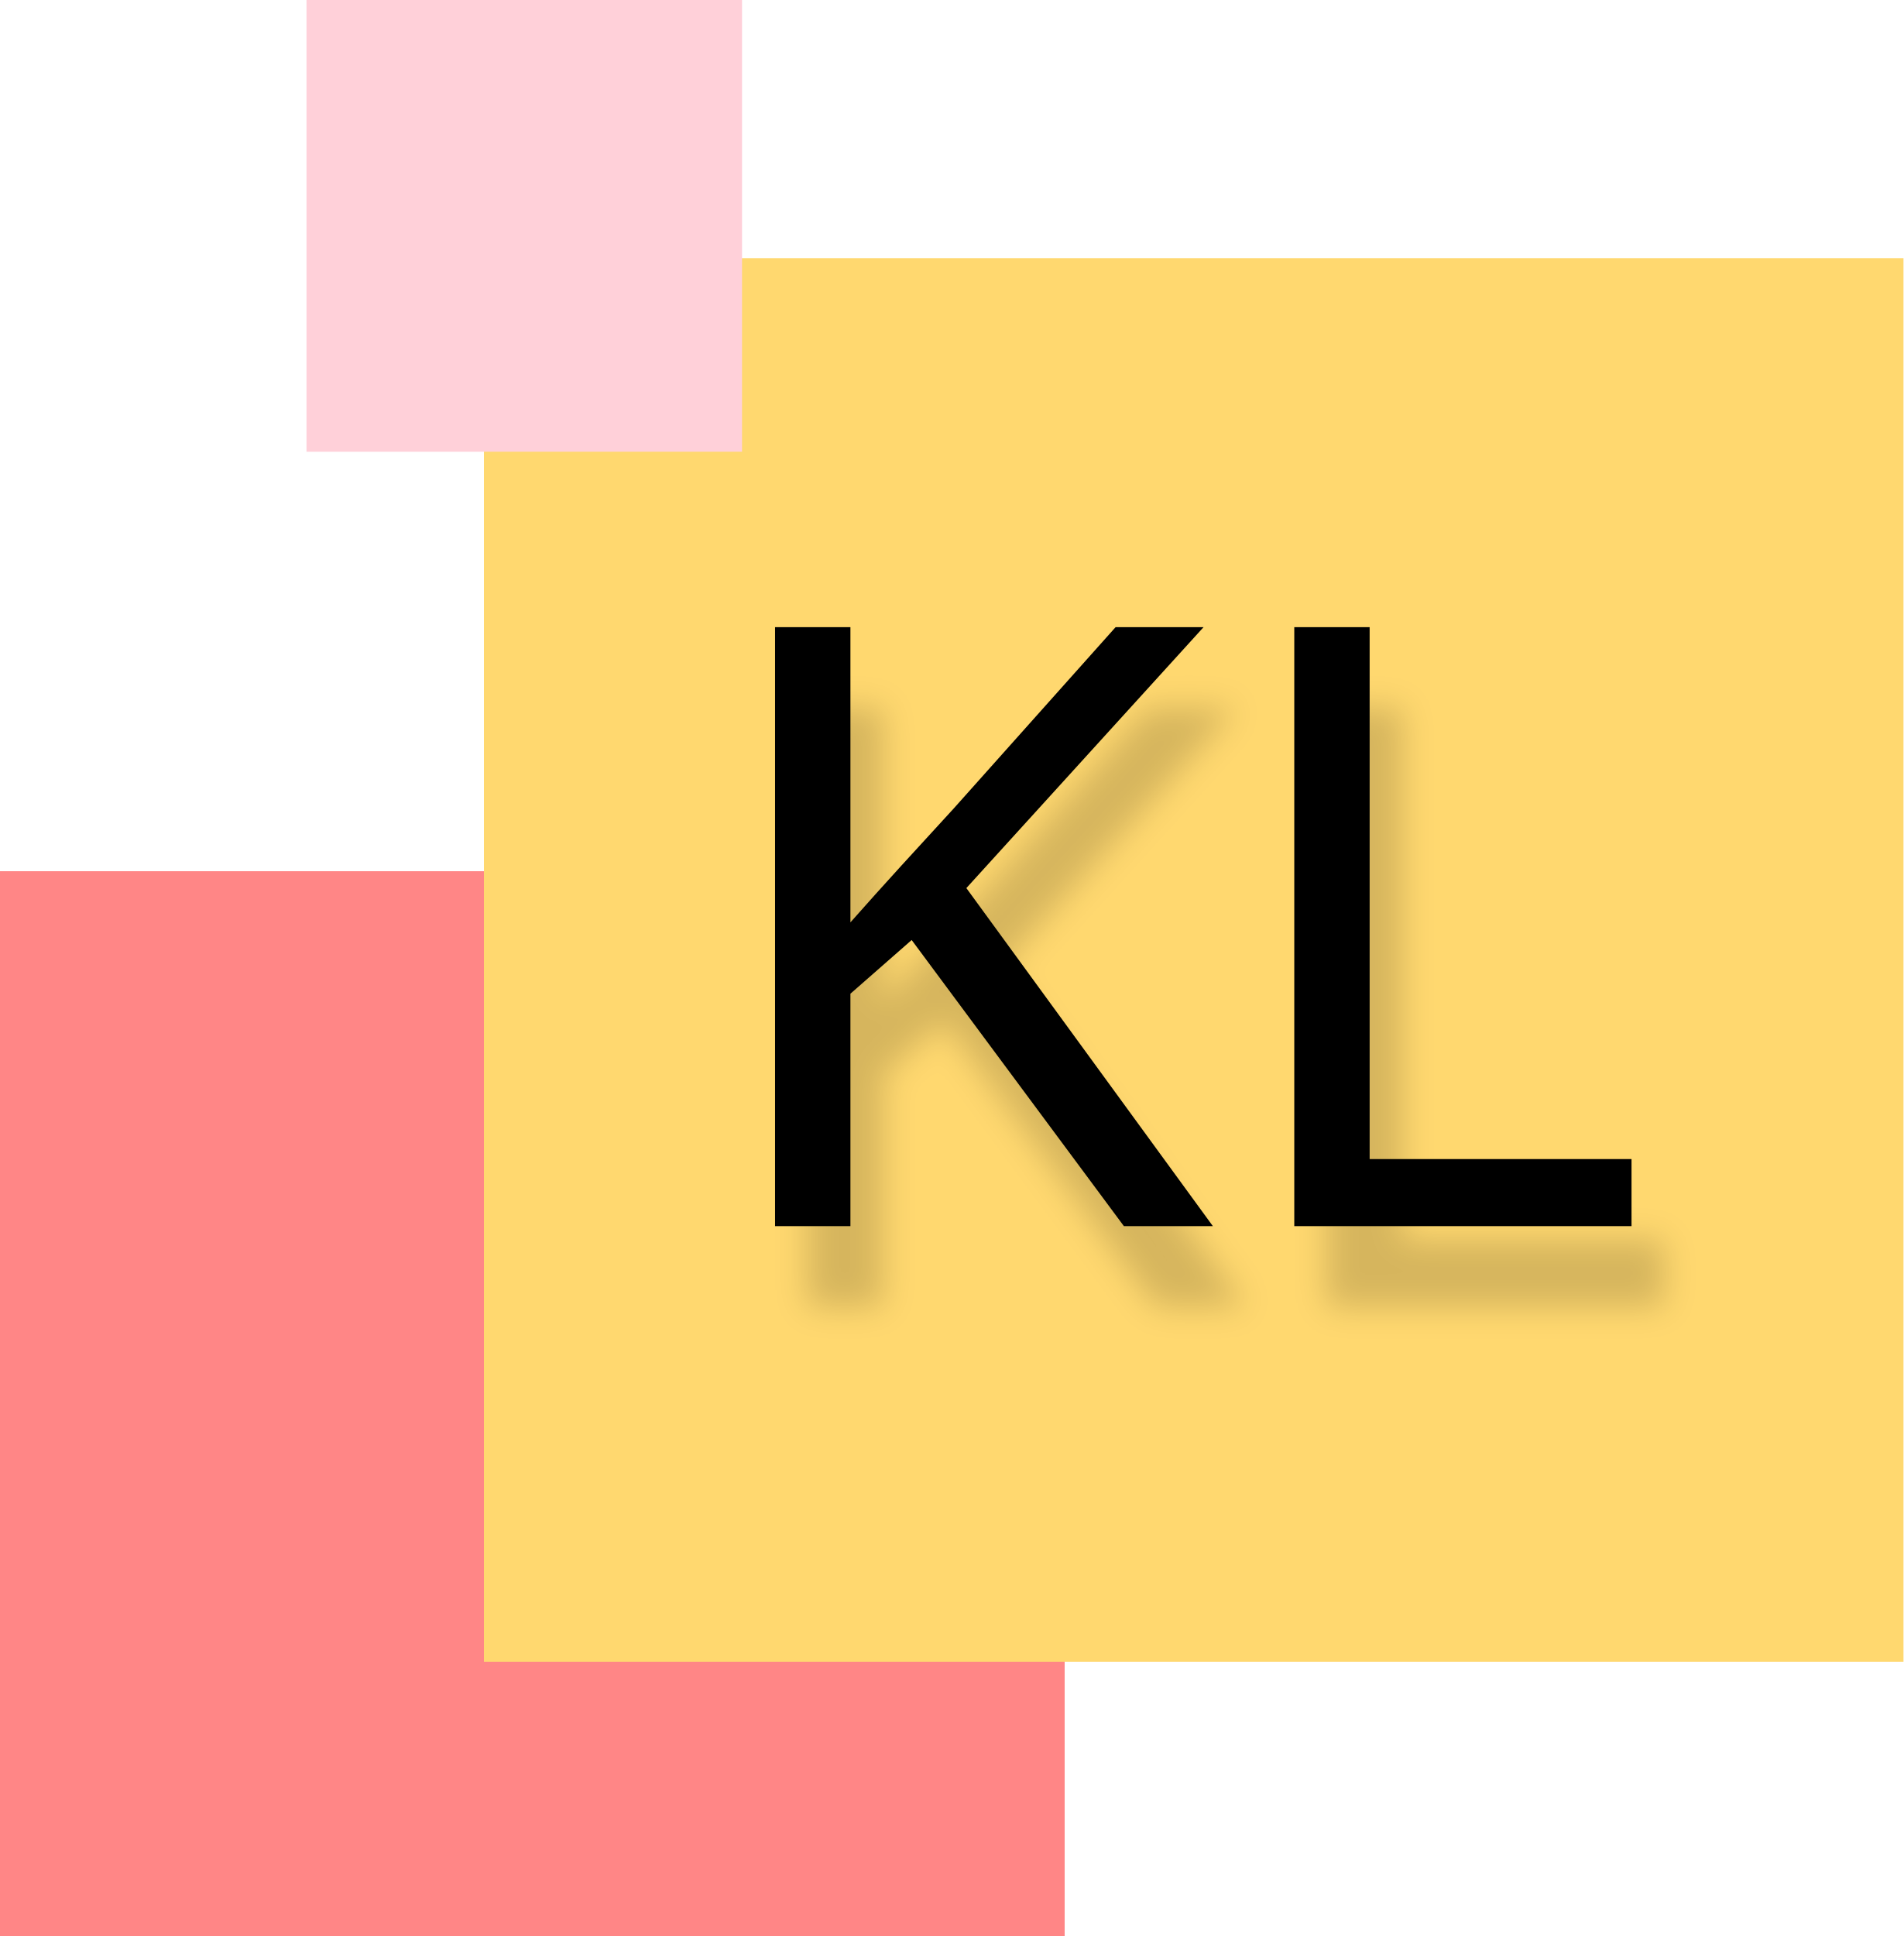
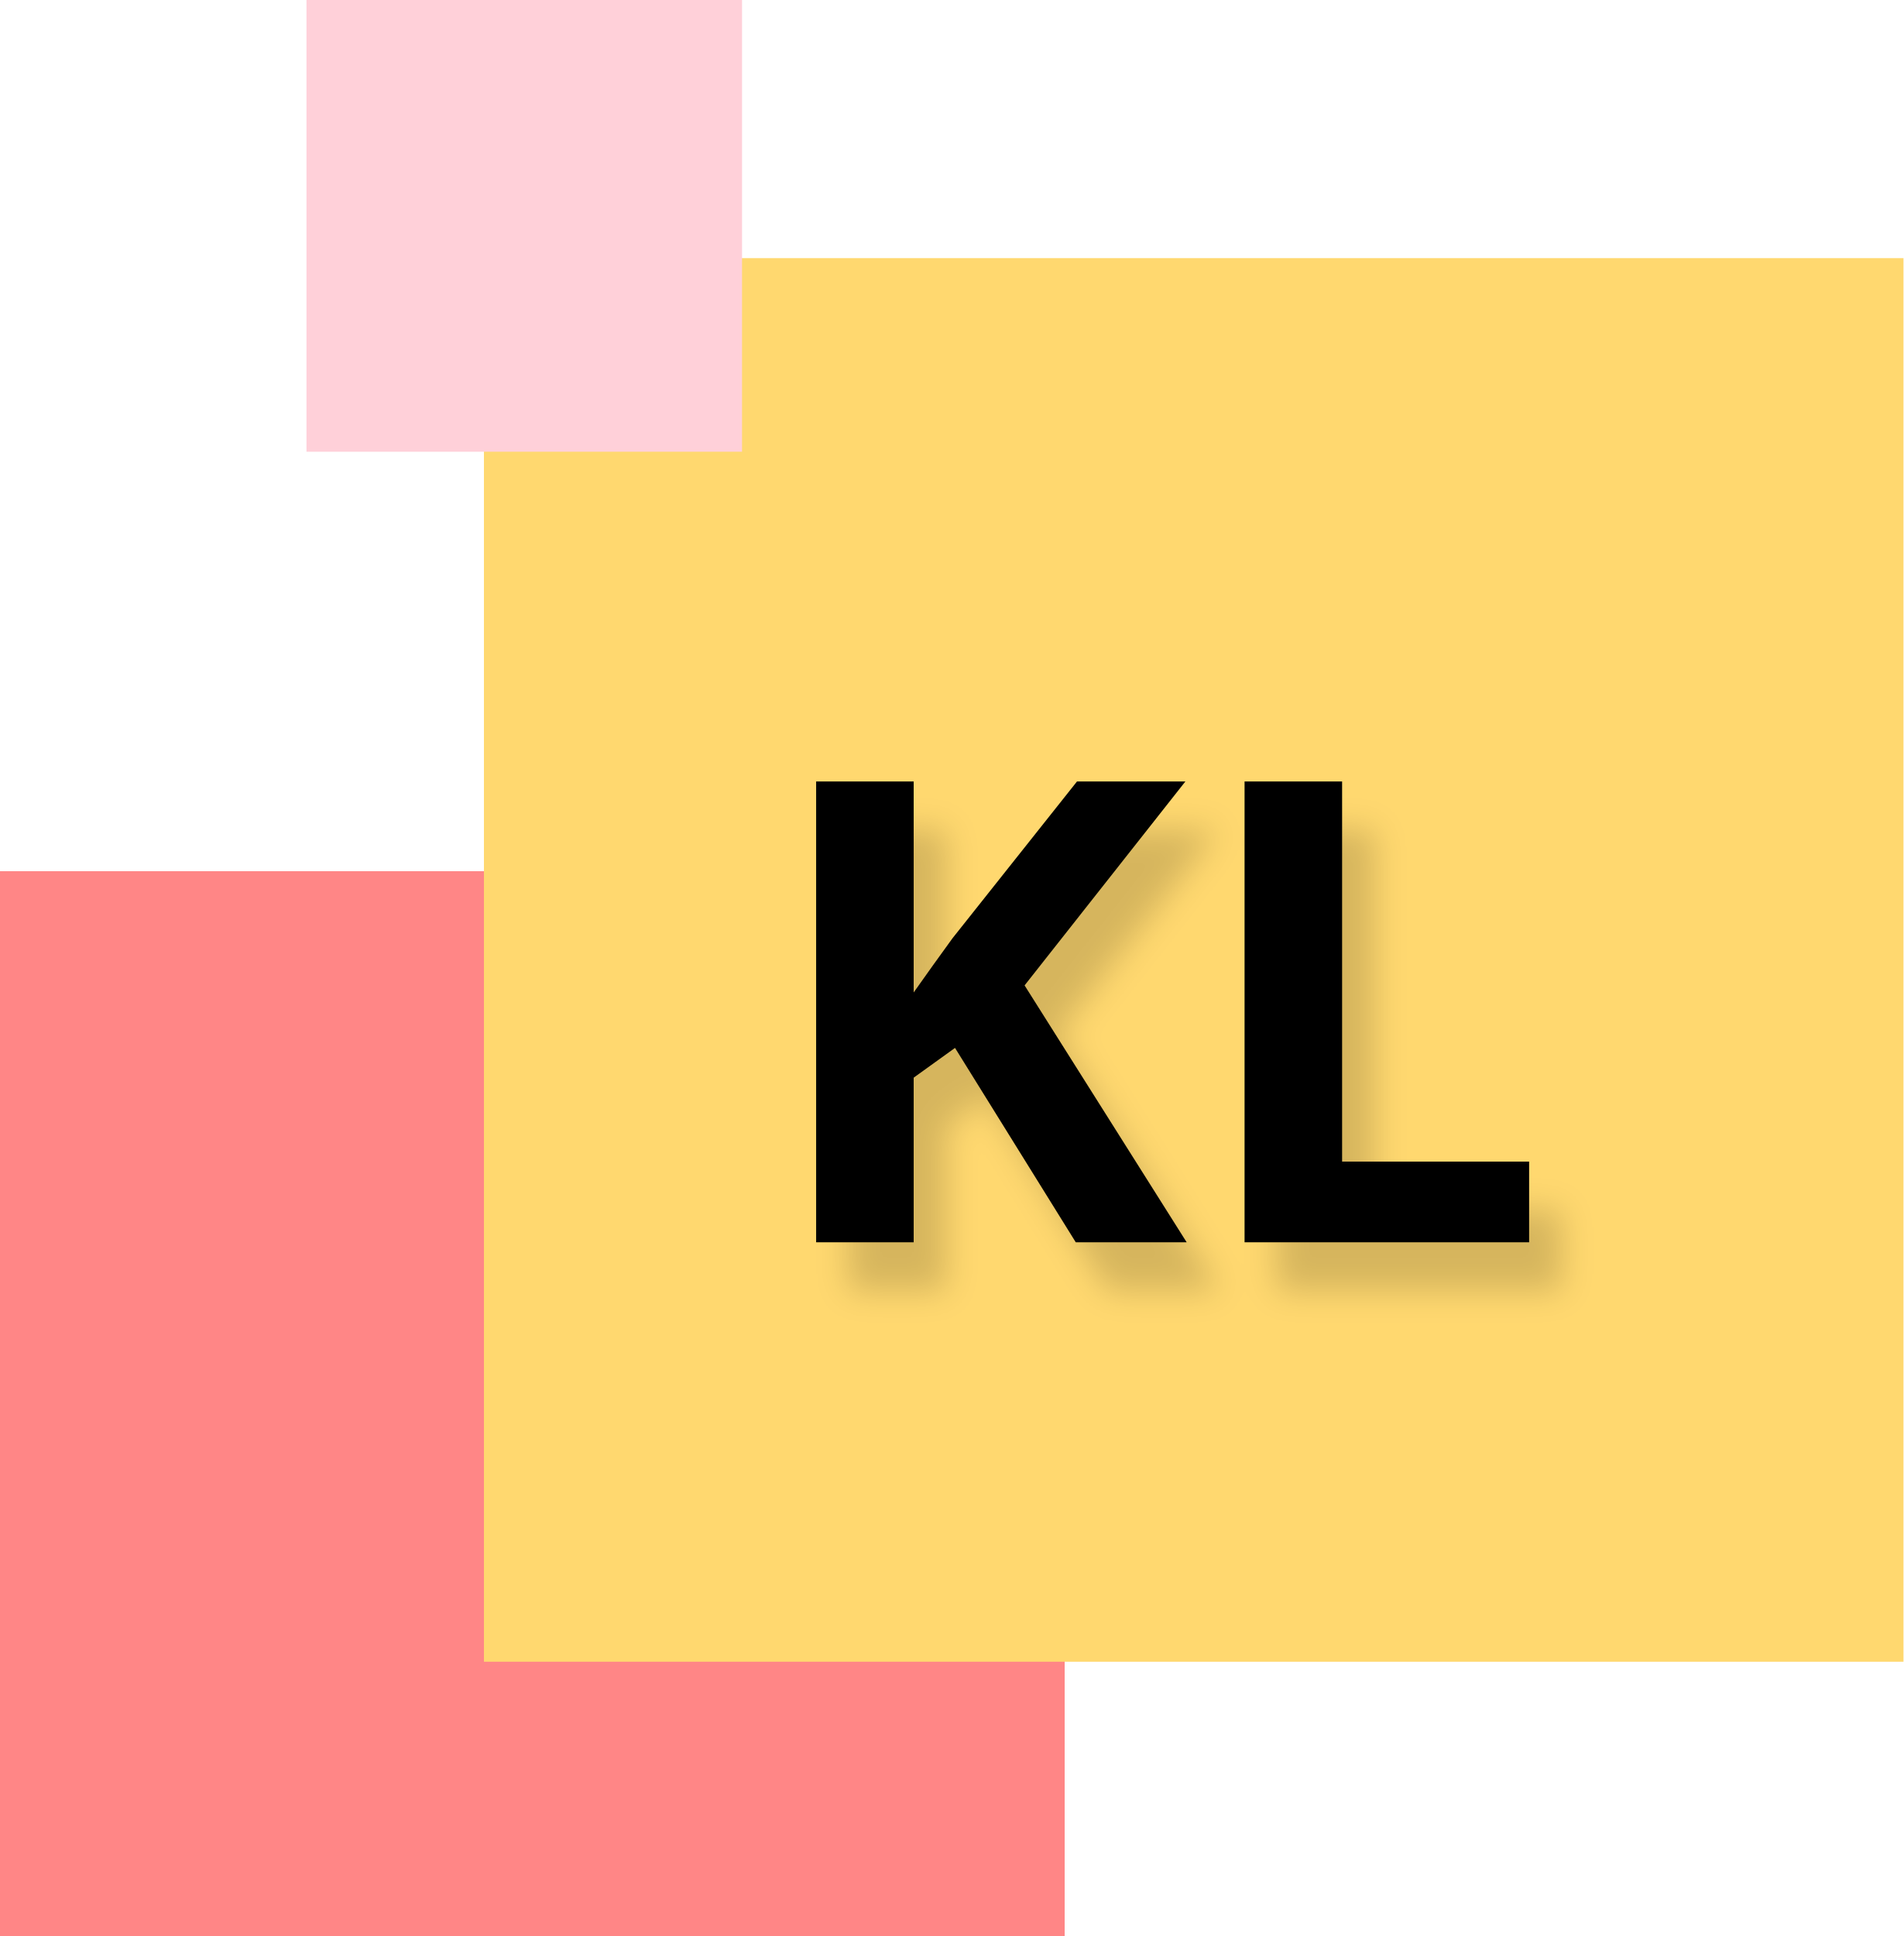
<svg xmlns="http://www.w3.org/2000/svg" width="118" height="120" viewBox="0 0 118 120">
  <defs>
-     <filter id="KL" x="42" y="28" width="68" height="71" filterUnits="userSpaceOnUse">
-       <feOffset dx="2" dy="5" input="SourceAlpha" />
+     <filter id="KL" x="46" y="38" width="61" height="55" filterUnits="userSpaceOnUse">
+       <feOffset dx="2" dy="3" input="SourceAlpha" />
      <feGaussianBlur stdDeviation="1" result="blur" />
      <feFlood flood-opacity="0.161" />
      <feComposite operator="in" in2="blur" />
      <feComposite in="SourceGraphic" />
    </filter>
  </defs>
-   <g id="Group_3" data-name="Group 3" transform="translate(-285 -134)">
-     <rect id="Rectangle_8" data-name="Rectangle 8" width="66" height="66" transform="translate(285 188)" fill="#ff8686" />
-     <rect id="Rectangle_7" data-name="Rectangle 7" width="88" height="87" transform="translate(315 150)" fill="#ffd86f" />
-     <rect id="Rectangle_9" data-name="Rectangle 9" width="27" height="28" transform="translate(304 134)" fill="#ffd0d9" />
-     <g transform="matrix(1, 0, 0, 1, 285, 134)" filter="url(#KL)">
-       <text id="KL-2" data-name="KL" transform="translate(43 76)" font-size="52" font-family="ProximaNova-Extrabld, Proxima Nova">
-         <tspan x="0" y="0">KL</tspan>
-       </text>
+   <g id="Group_7" data-name="Group 7" transform="translate(-134 -73)">
+     <g id="Group_3" data-name="Group 3" transform="translate(-151 -61)">
+       <rect id="Rectangle_8" data-name="Rectangle 8" width="66" height="66" transform="translate(285 188)" fill="#ff8686" />
+       <rect id="Rectangle_7" data-name="Rectangle 7" width="88" height="87" transform="translate(315 150)" fill="#ffd86f" />
+       <rect id="Rectangle_9" data-name="Rectangle 9" width="27" height="28" transform="translate(304 134)" fill="#ffd0d9" />
+       <g transform="matrix(1, 0, 0, 1, 285, 134)" filter="url(#KL)">
+         <text id="KL-2" data-name="KL" transform="translate(47 77)" font-size="40" font-family="Montserrat-ExtraBold, Montserrat" font-weight="800">
+           <tspan x="0" y="0">KL</tspan>
+         </text>
+       </g>
    </g>
  </g>
</svg>
